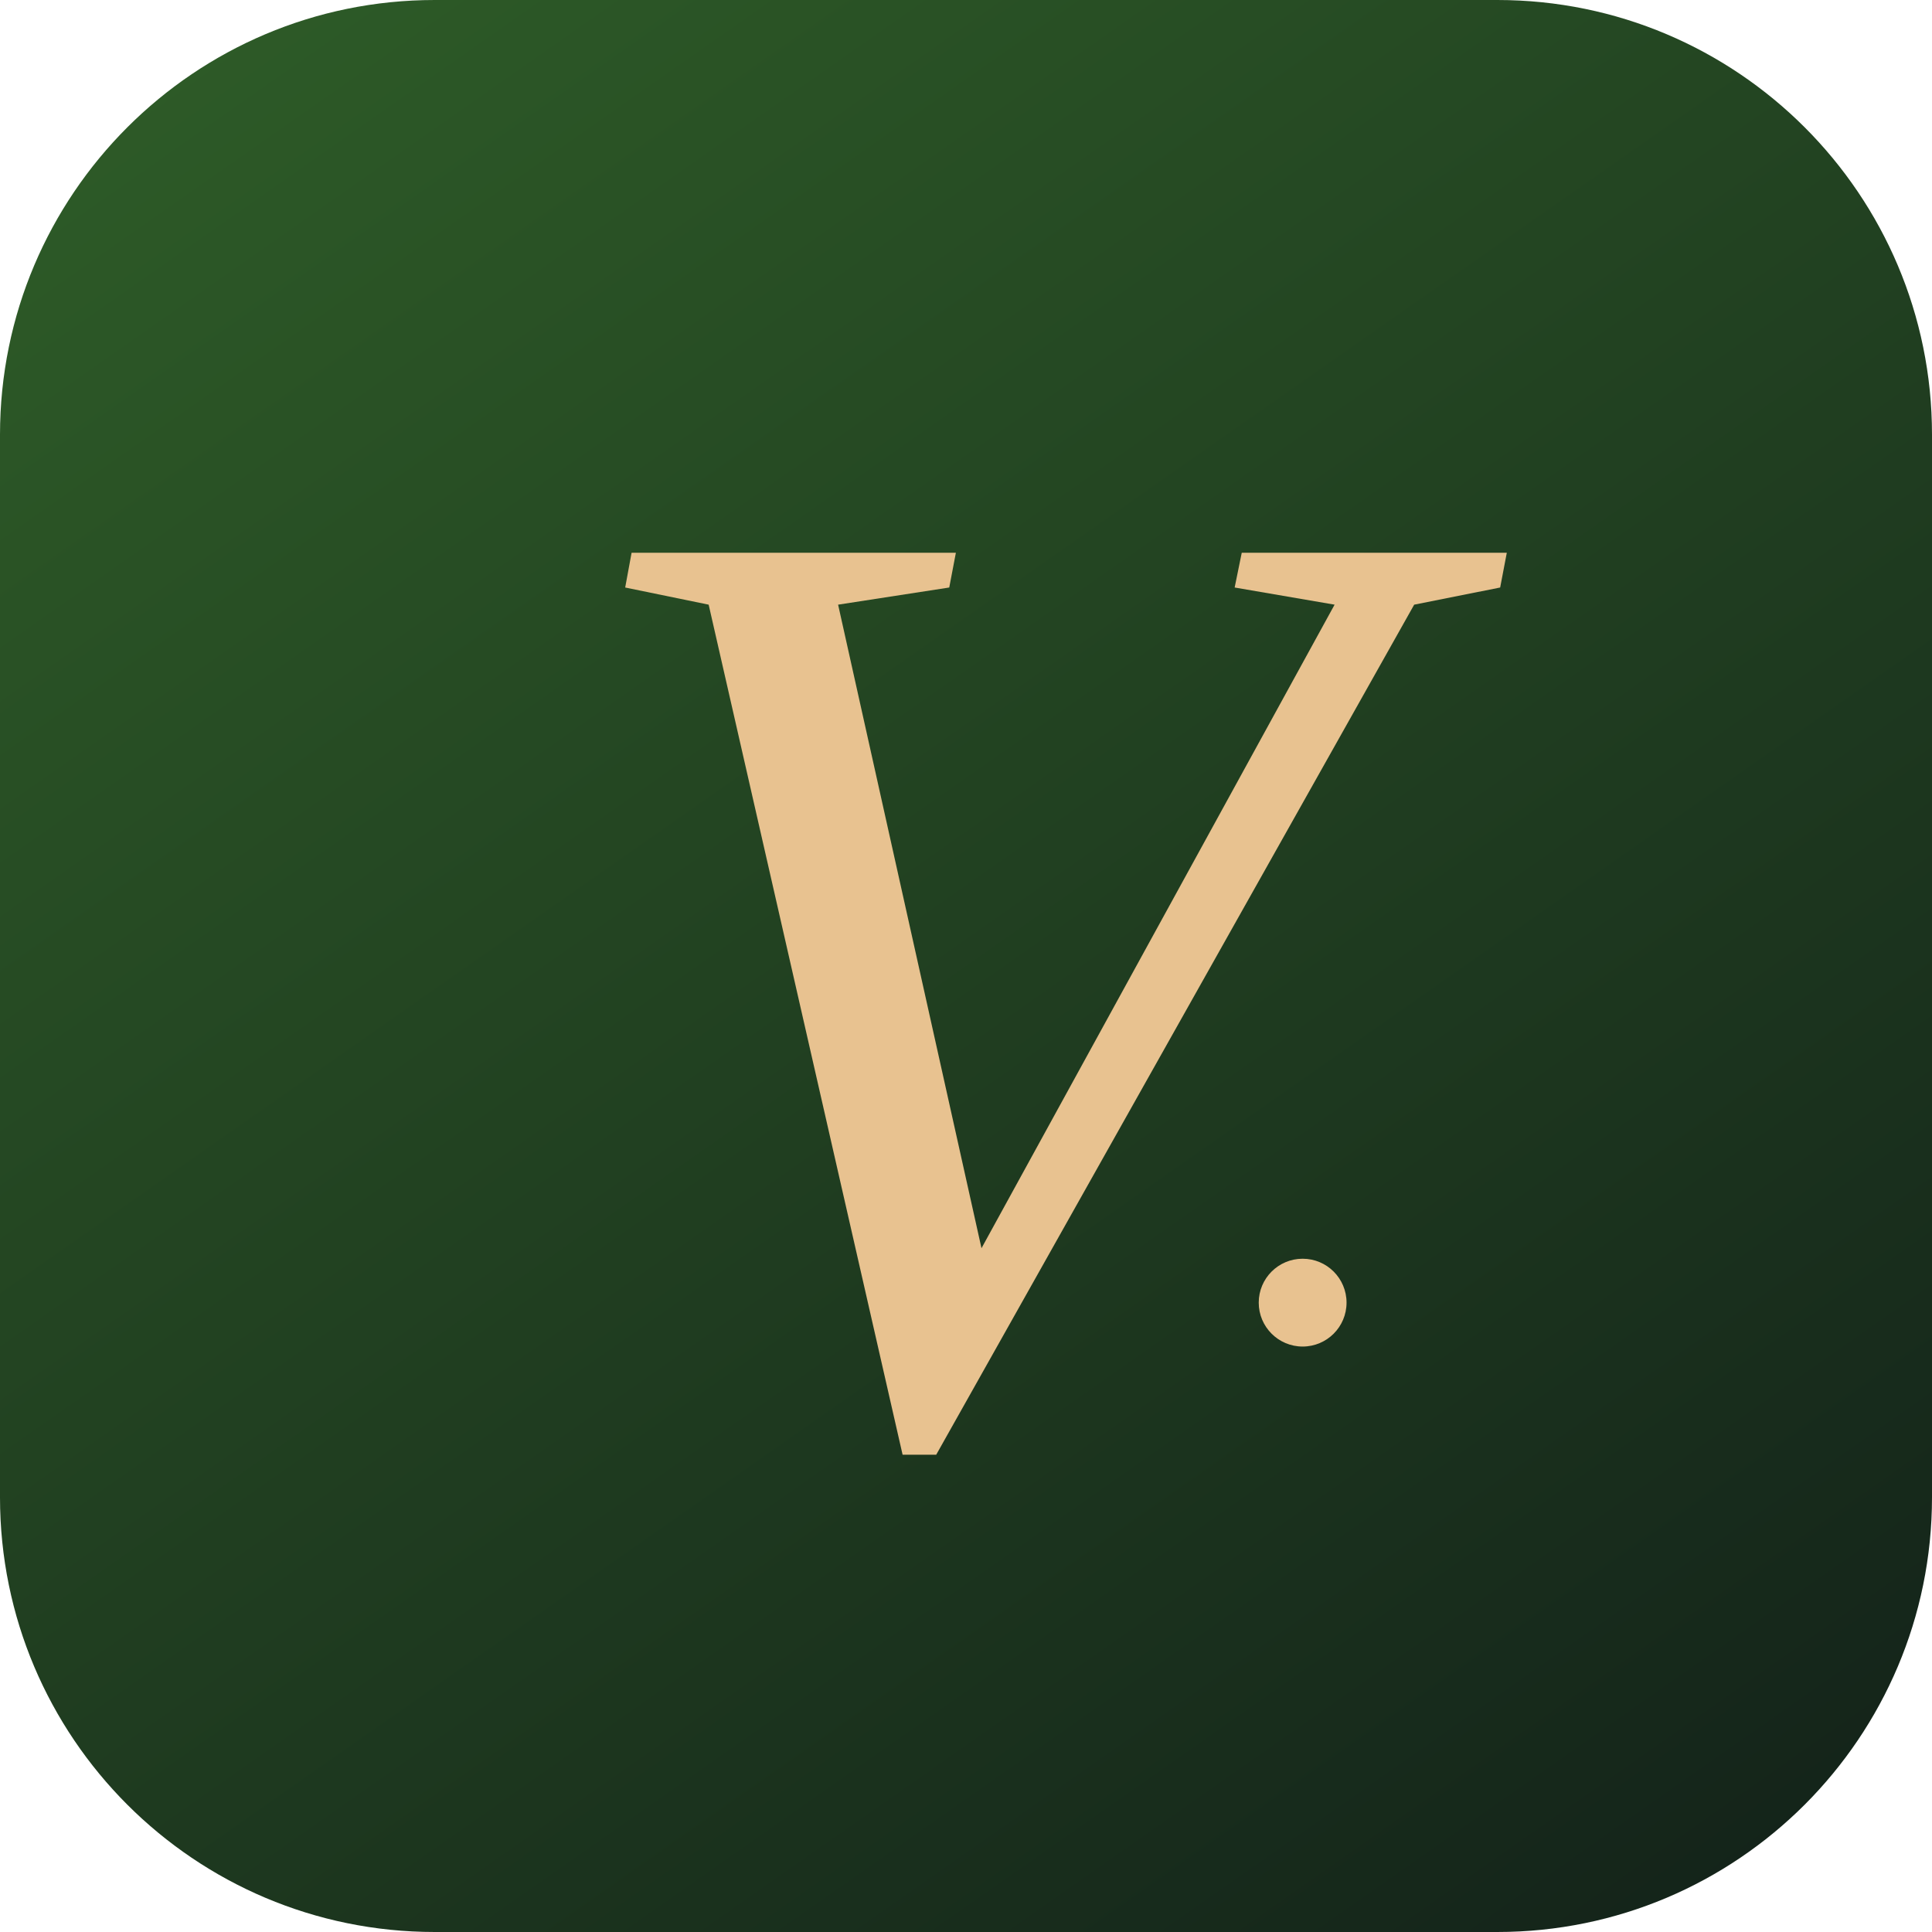
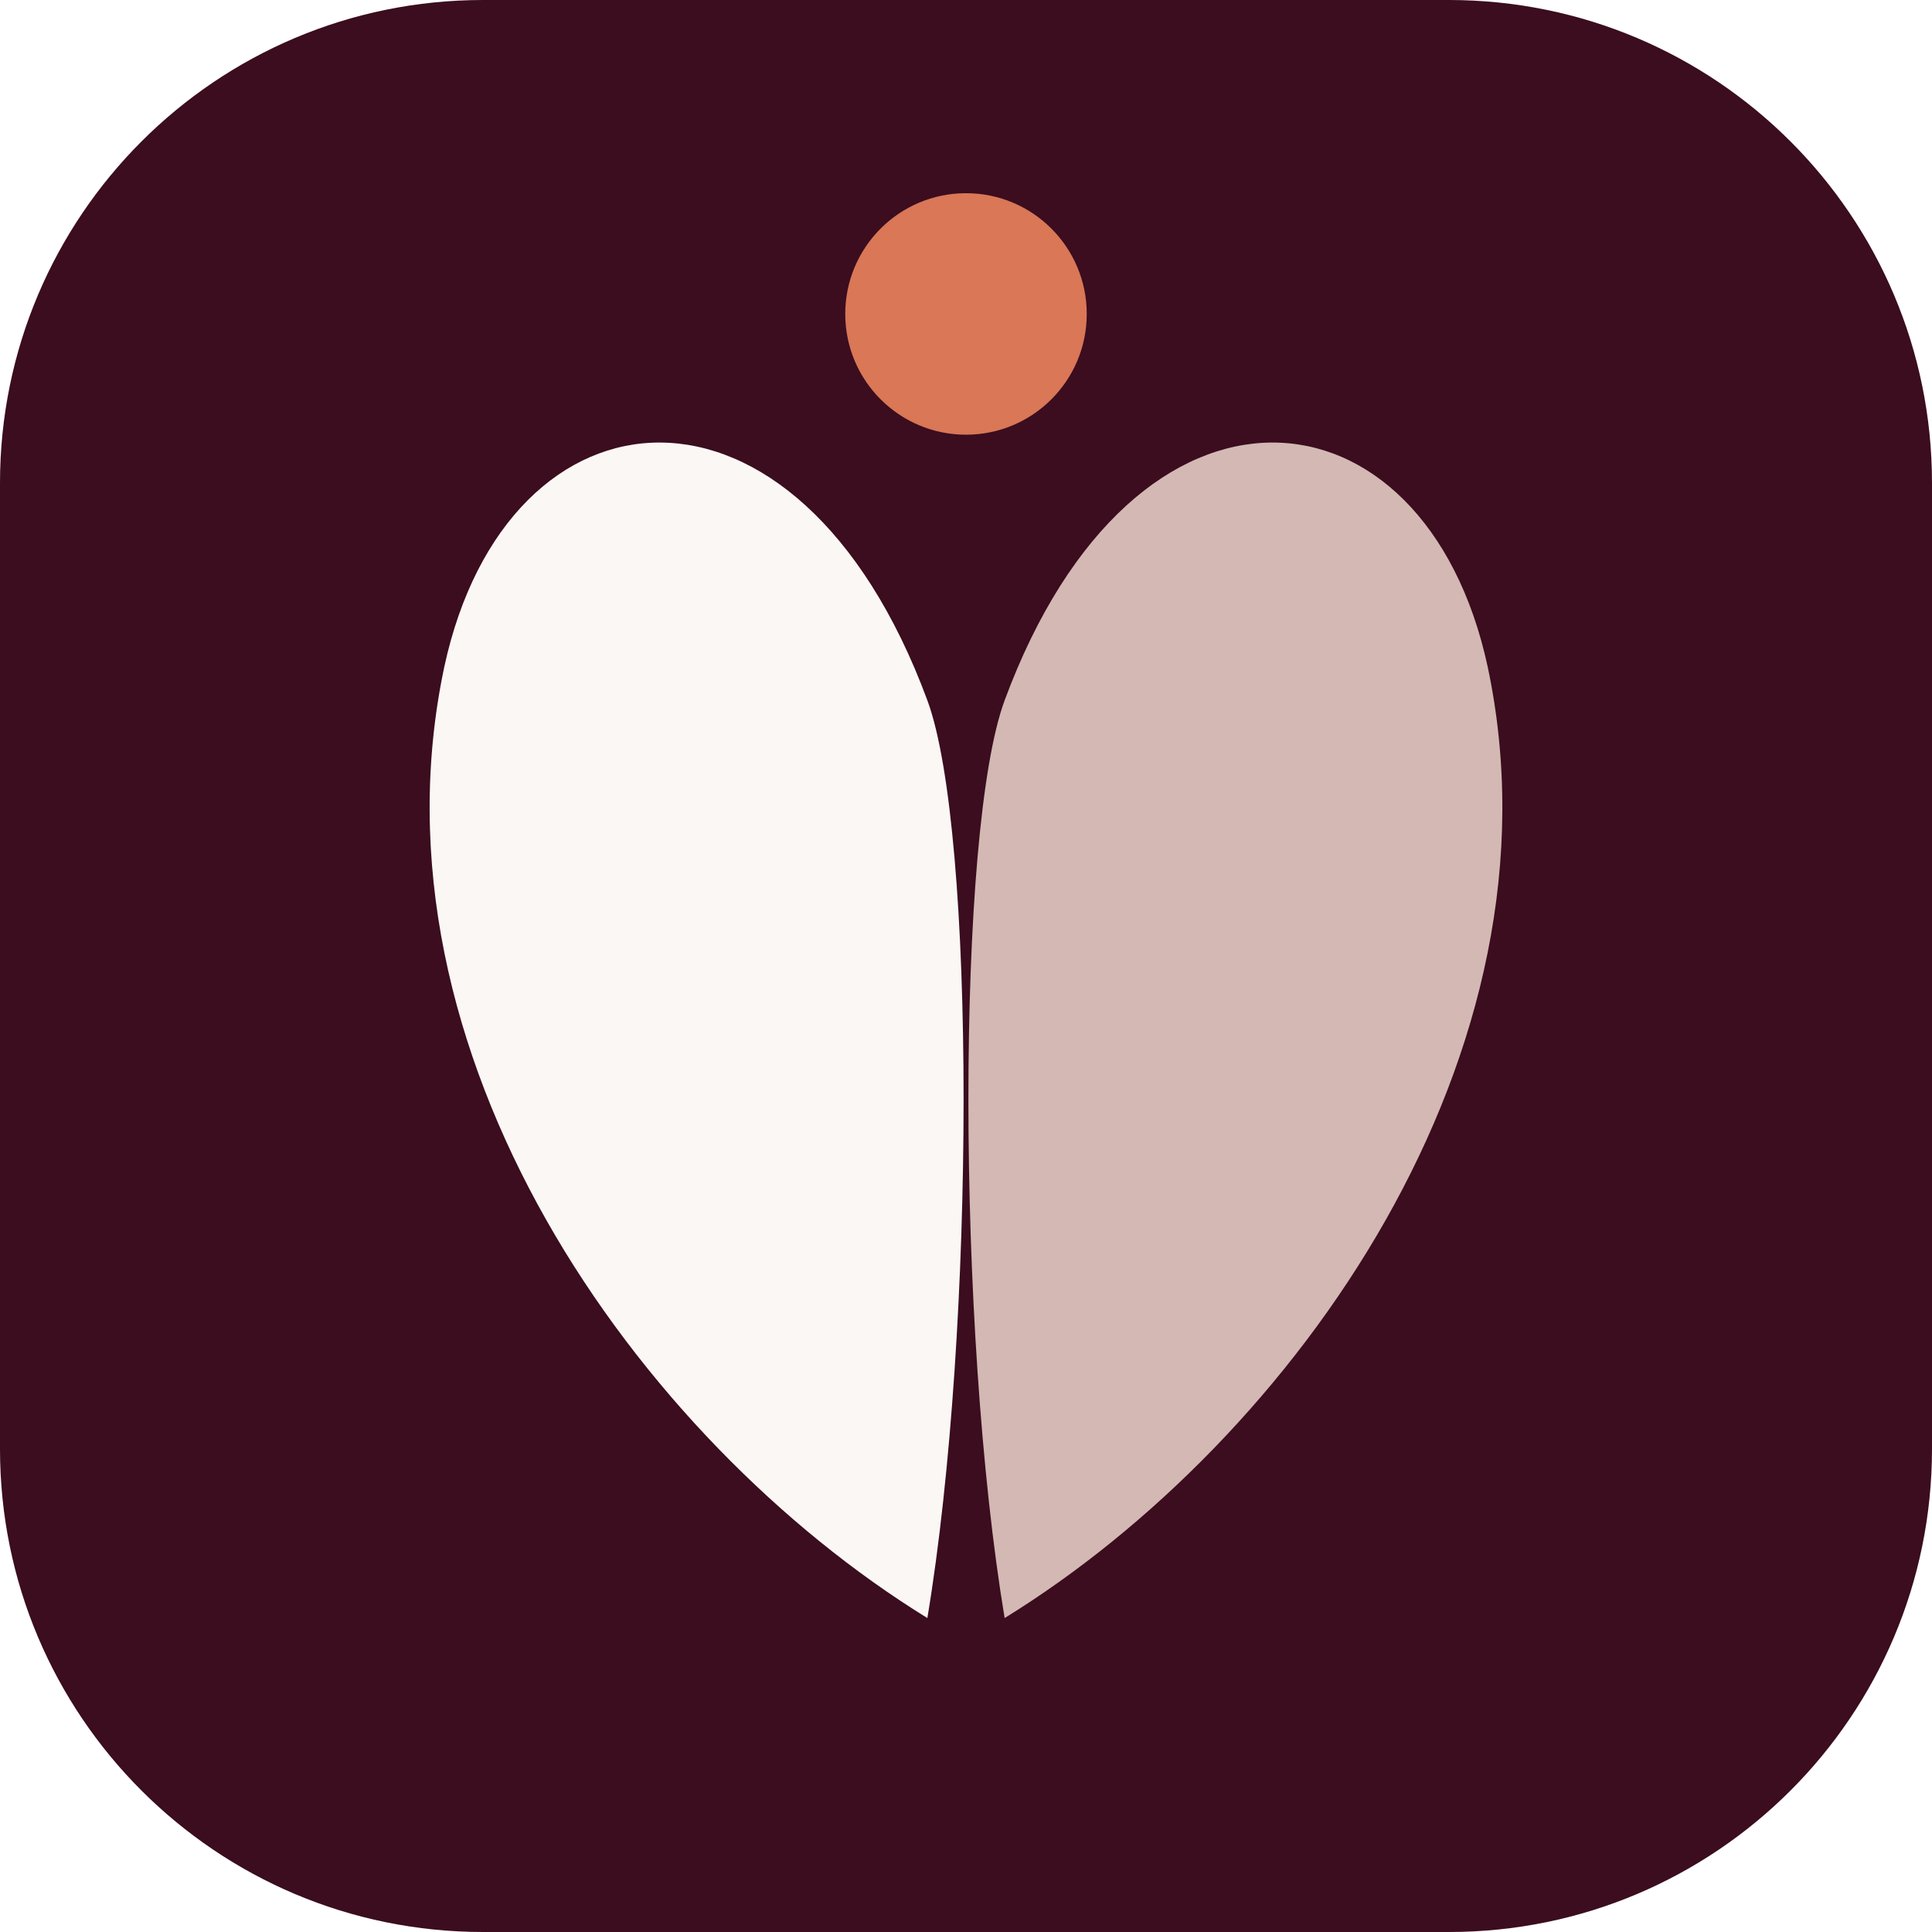
- <svg xmlns="http://www.w3.org/2000/svg" viewBox="0 0 132 132">
-   <defs>
-     <linearGradient id="velliBg" x1="0.15" y1="0" x2="0.85" y2="1">
-       <stop offset="0" stop-color="#2D5A27" />
-       <stop offset="1" stop-color="#14241A" />
-     </linearGradient>
-   </defs>
-   <rect width="132" height="132" rx="29.7" fill="url(#velliBg)" />
-   <text x="66" y="98" text-anchor="middle" font-family="'DM Serif Display','Playfair Display',Georgia,'Times New Roman',serif" font-style="italic" font-size="92" fill="#E8C290">V</text>
-   <circle cx="89" cy="89" r="3" fill="#E8C290" />
+ <svg xmlns="http://www.w3.org/2000/svg" viewBox="0 0 40 40" width="512" height="512" fill="none">
+   <rect width="40" height="40" rx="10" fill="#3B0D1E" />
+   <path d="M19.2 33.5C13.2 29.8 7.5 21.8 9.2 13.8C10.5 7.8 16.5 7.2 19.2 14.5C20.2 17.2 20.2 27.5 19.2 33.5Z" fill="#FAF7F5" />
+   <path d="M20.8 33.5C26.8 29.8 32.5 21.8 30.8 13.8C29.5 7.8 23.5 7.2 20.8 14.5C19.8 17.2 19.8 27.5 20.8 33.5Z" fill="#E8CFC8" fill-opacity="0.88" />
+   <circle cx="20" cy="6.5" r="2.5" fill="#D97757" />
</svg>
